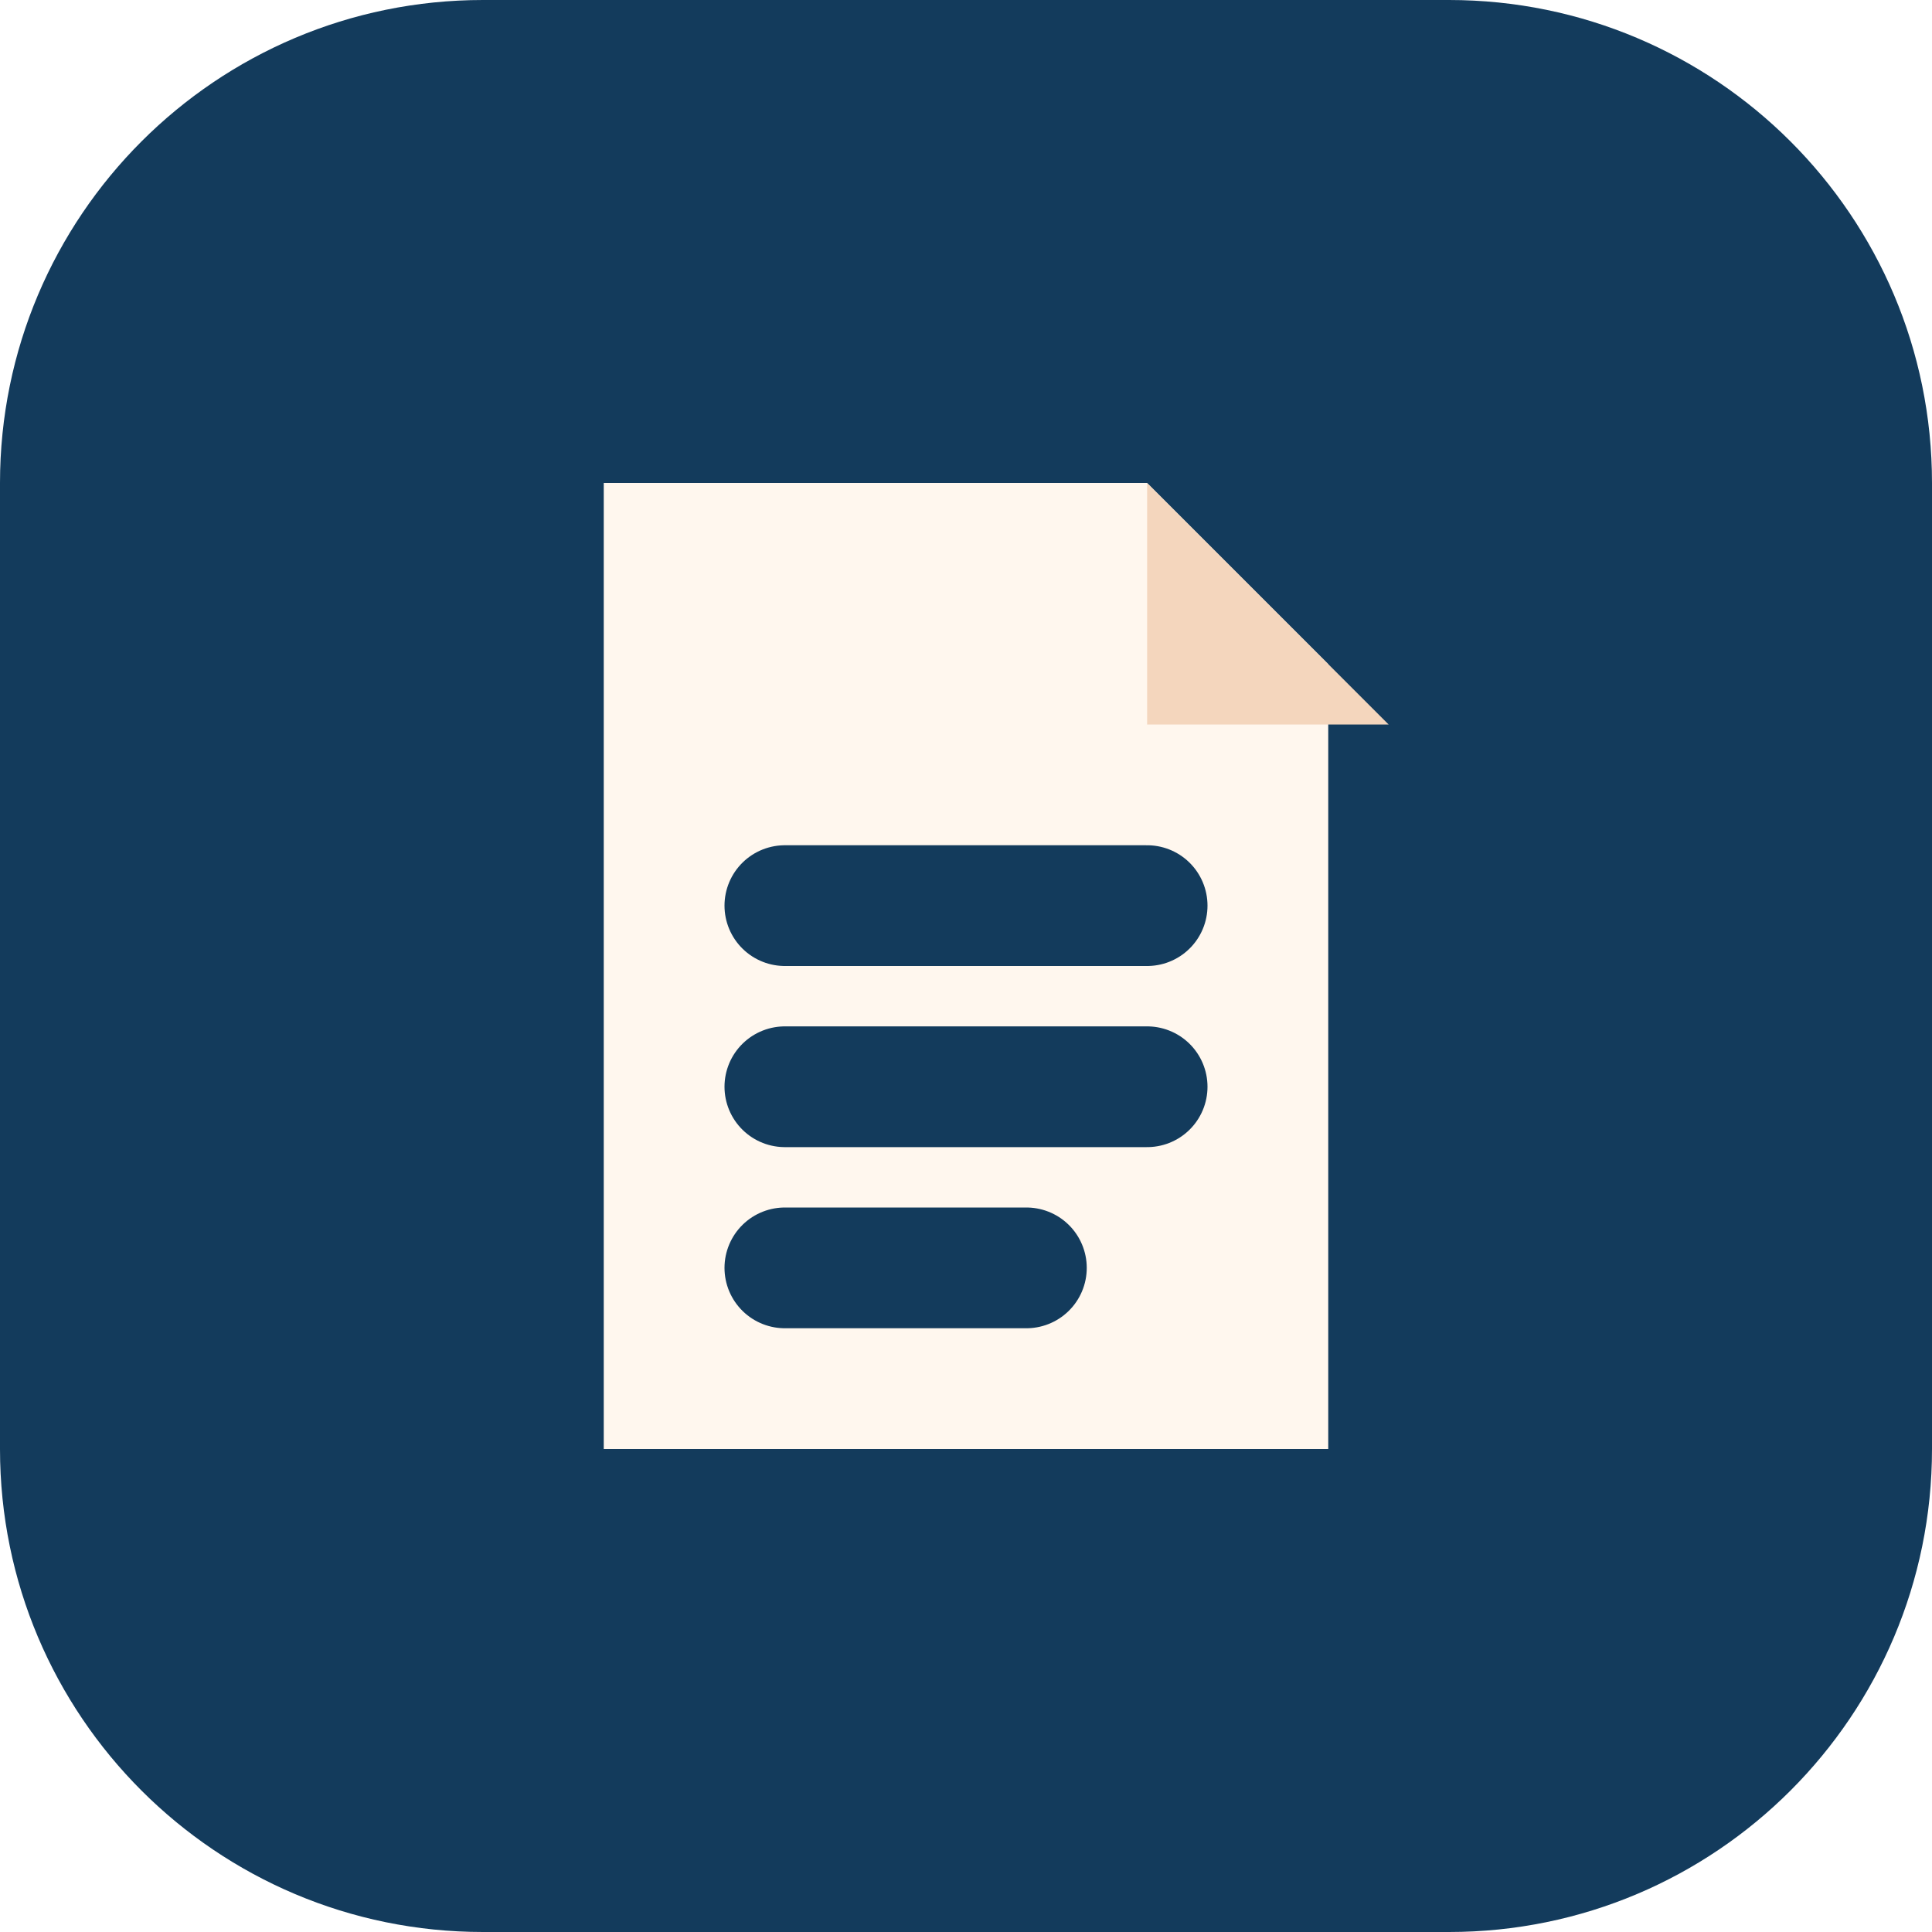
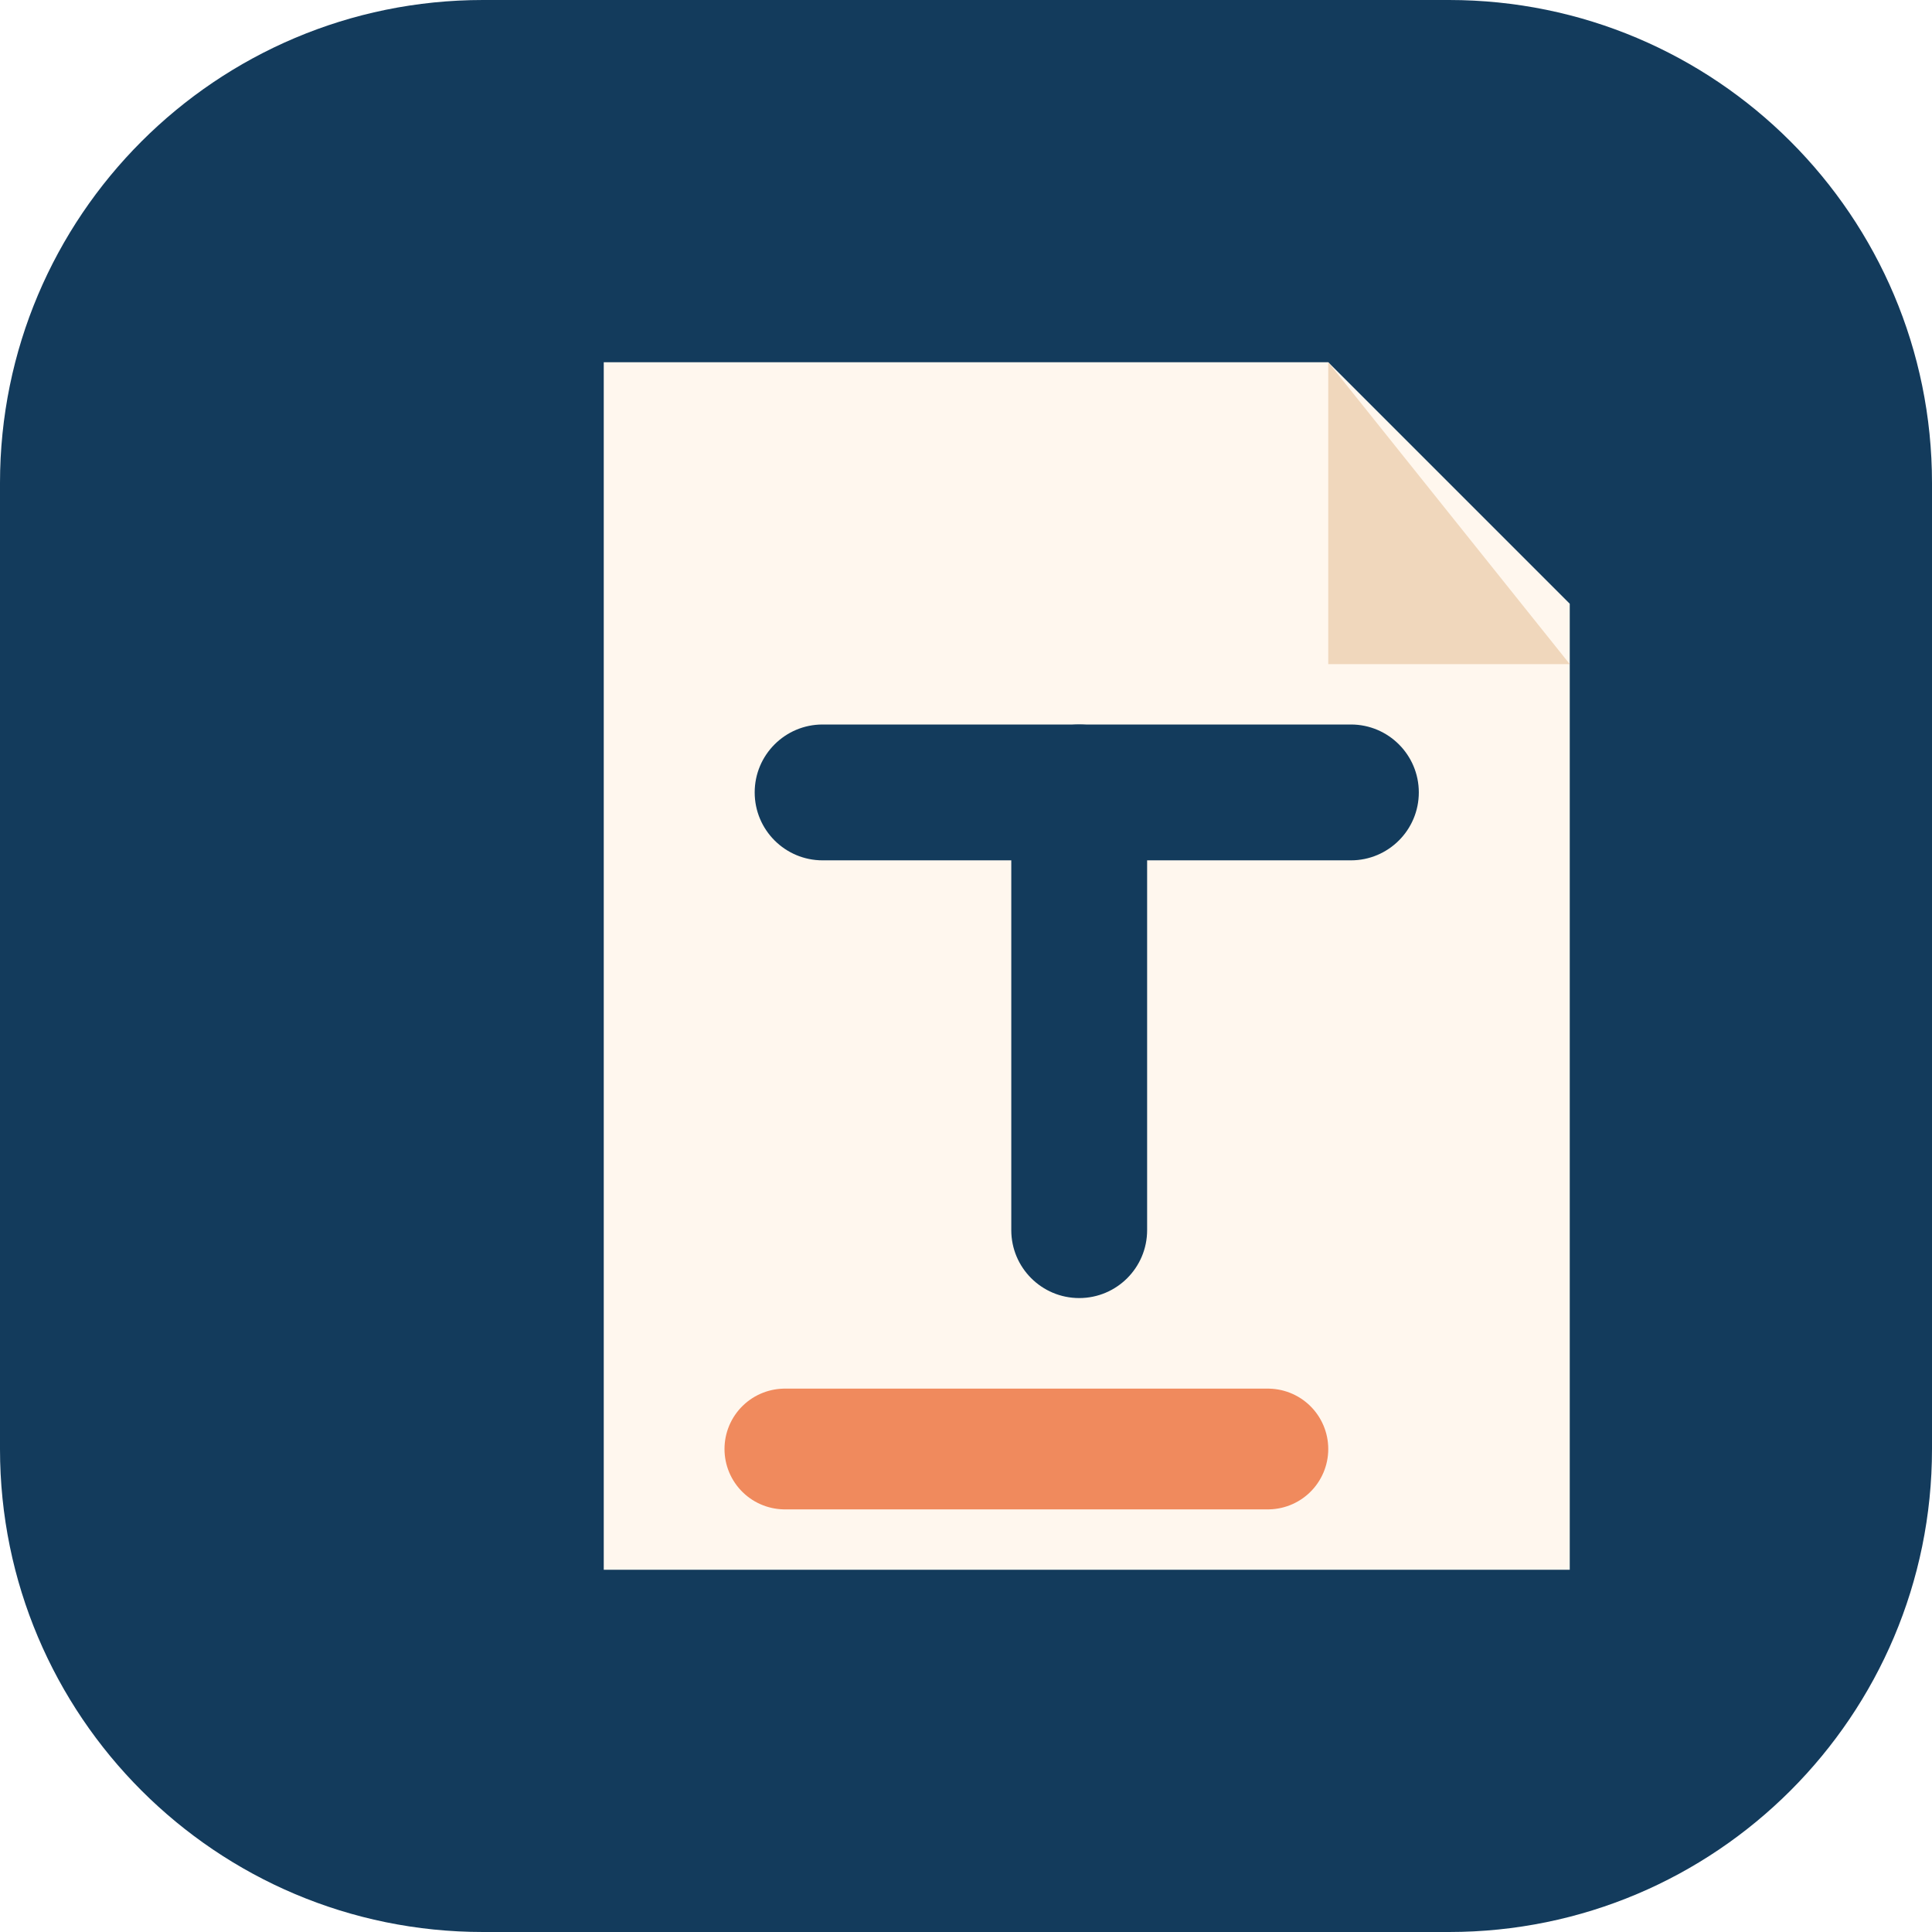
<svg xmlns="http://www.w3.org/2000/svg" viewBox="0 0 64 64">
  <rect width="64" height="64" rx="16" fill="#133b5c" />
-   <path d="M20 16h18l6 6v26H20z" fill="#fff7ee" />
-   <path d="M38 16v8h8" fill="#f4d6bd" />
-   <path d="M26 30h12M26 36h12M26 42h8" stroke="#133b5c" stroke-linecap="round" stroke-width="4" />
+   <path d="M20 12h24l8 8v32H20z" fill="#fff7ee" />
+   <path d="M44 12v10h8" fill="#f0d7bc" />
+   <rect x="25" y="24" width="22" height="4.5" rx="2.25" fill="#133b5c" />
+   <rect x="33.5" y="24" width="4.5" height="19" rx="2.25" fill="#133b5c" />
+   <path d="M26 48h16" stroke="#f08a5d" stroke-linecap="round" stroke-width="4" />
</svg>
